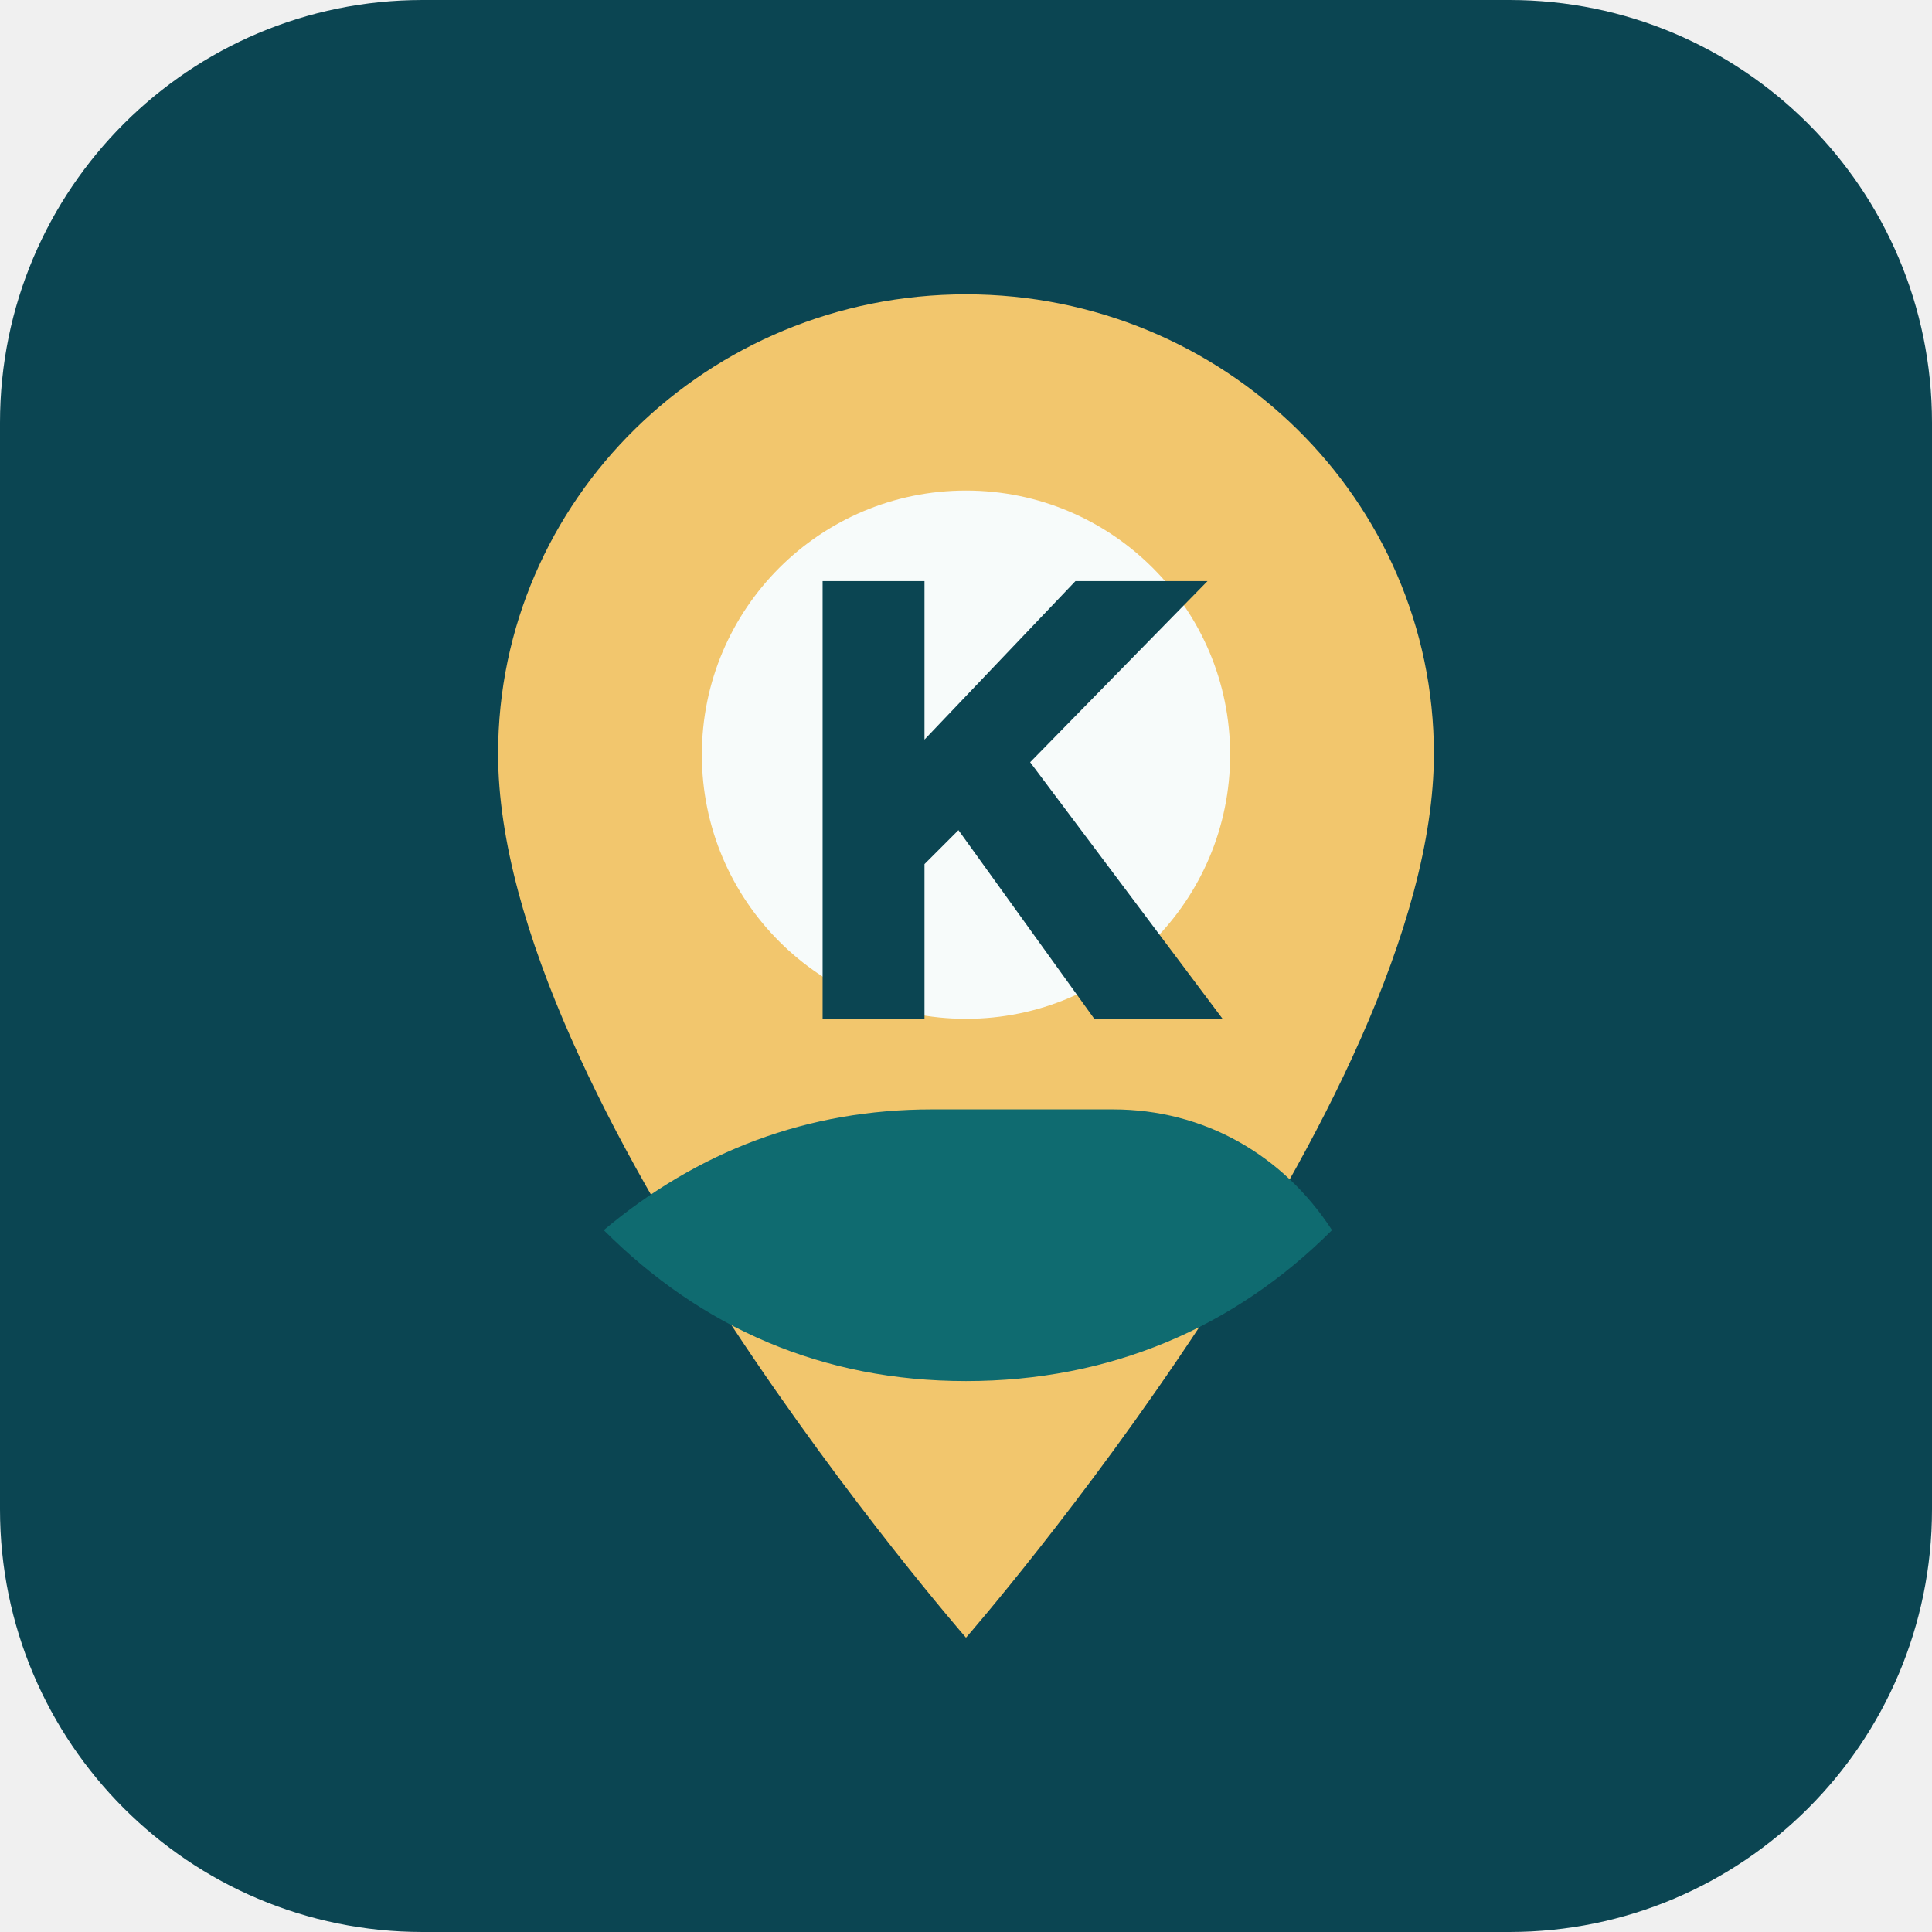
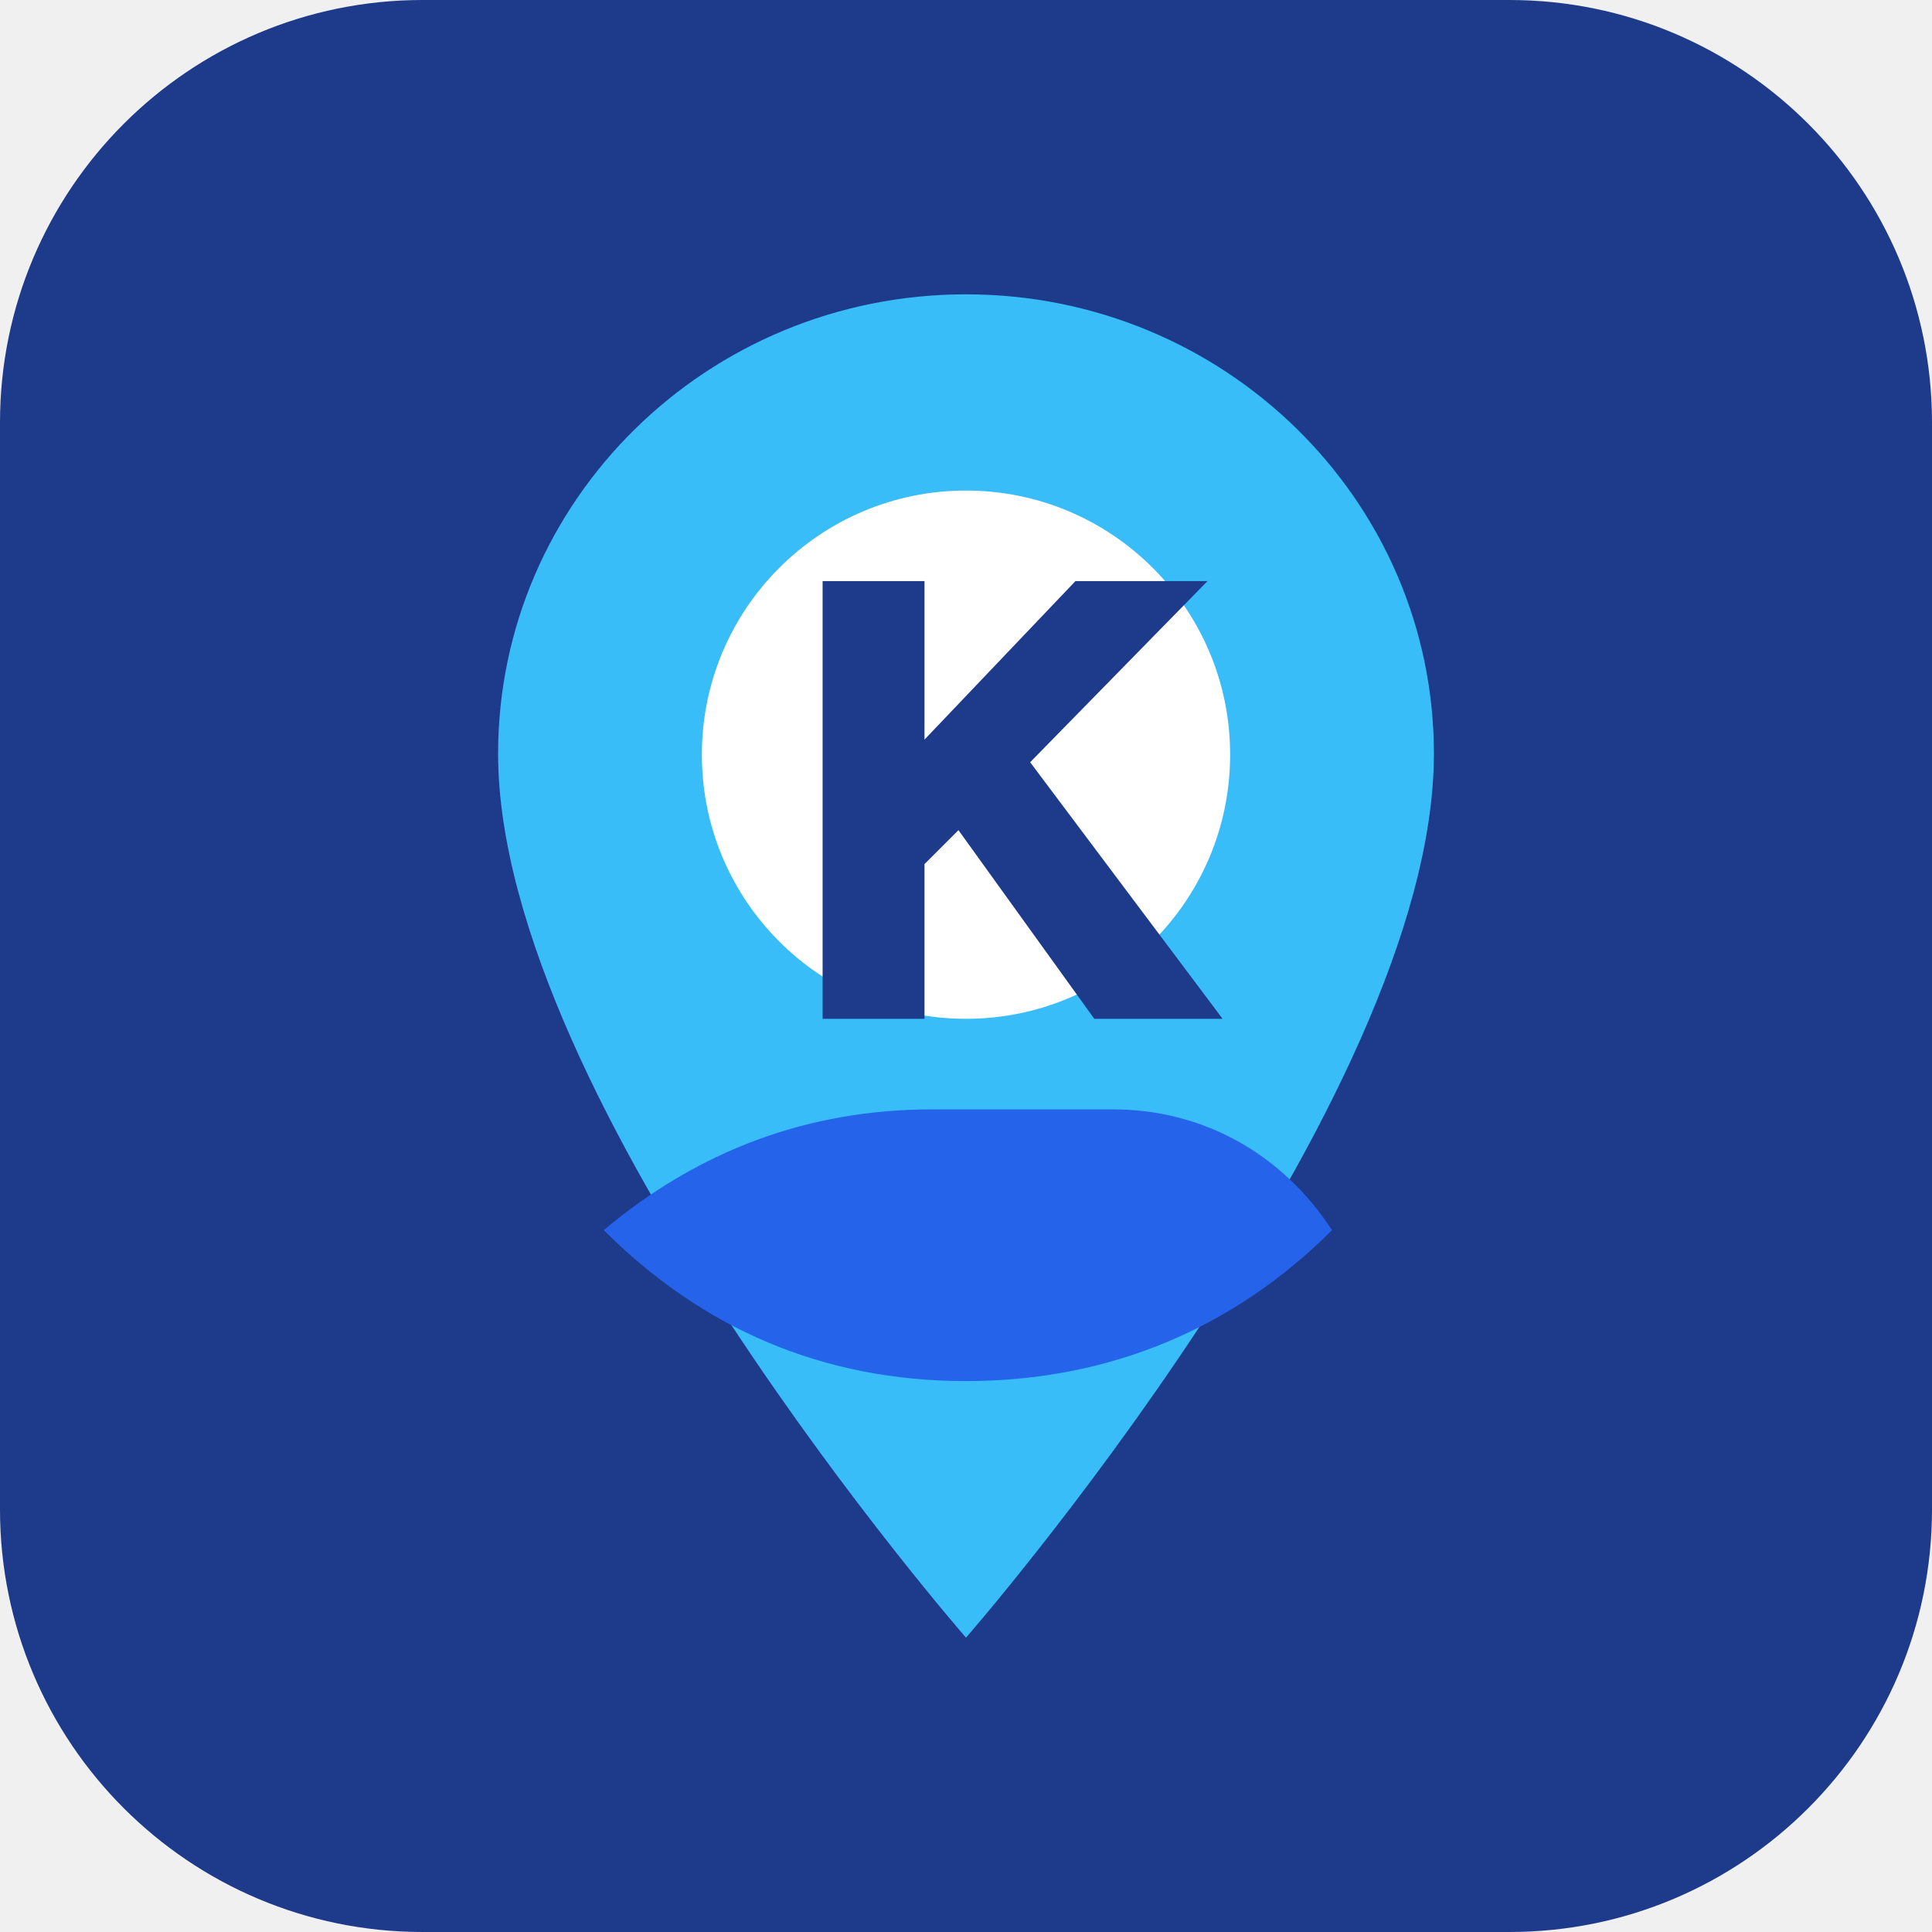
<svg xmlns="http://www.w3.org/2000/svg" width="512" height="512" viewBox="0 0 512 512" fill="none" role="img" aria-labelledby="title desc">
-   <rect width="512" height="512" rx="112" fill="#0B4552" />
-   <path d="M256 78C187.52 78 132 132.52 132 199.75C132 291.88 256 434 256 434C256 434 380 291.88 380 199.75C380 132.52 324.48 78 256 78Z" fill="#F2C66D" />
-   <circle cx="256" cy="200" r="70" fill="#F7FBFA" />
-   <path d="M218 154H245V196L285 154H320L273 202L324 270H290L254 220L245 229V270H218V154Z" fill="#0B4552" />
-   <path d="M160 326C185 305 214 294 247 294H295C319 294 340 306 353 326C327 352 294 366 256 366C218 366 186 352 160 326Z" fill="#0F6B70" />
+   <rect width="512" height="512" rx="112" fill="#1E3A8A" />
+   <path d="M256 78C187.52 78 132 132.52 132 199.75C132 291.88 256 434 256 434C256 434 380 291.88 380 199.75C380 132.52 324.48 78 256 78Z" fill="#38BDF8" />
+   <circle cx="256" cy="200" r="70" fill="#FFFFFF" />
+   <path d="M218 154H245V196L285 154H320L273 202L324 270H290L254 220L245 229V270H218V154Z" fill="#1E3A8A" />
+   <path d="M160 326C185 305 214 294 247 294H295C319 294 340 306 353 326C327 352 294 366 256 366C218 366 186 352 160 326Z" fill="#2563EB" />
</svg>
